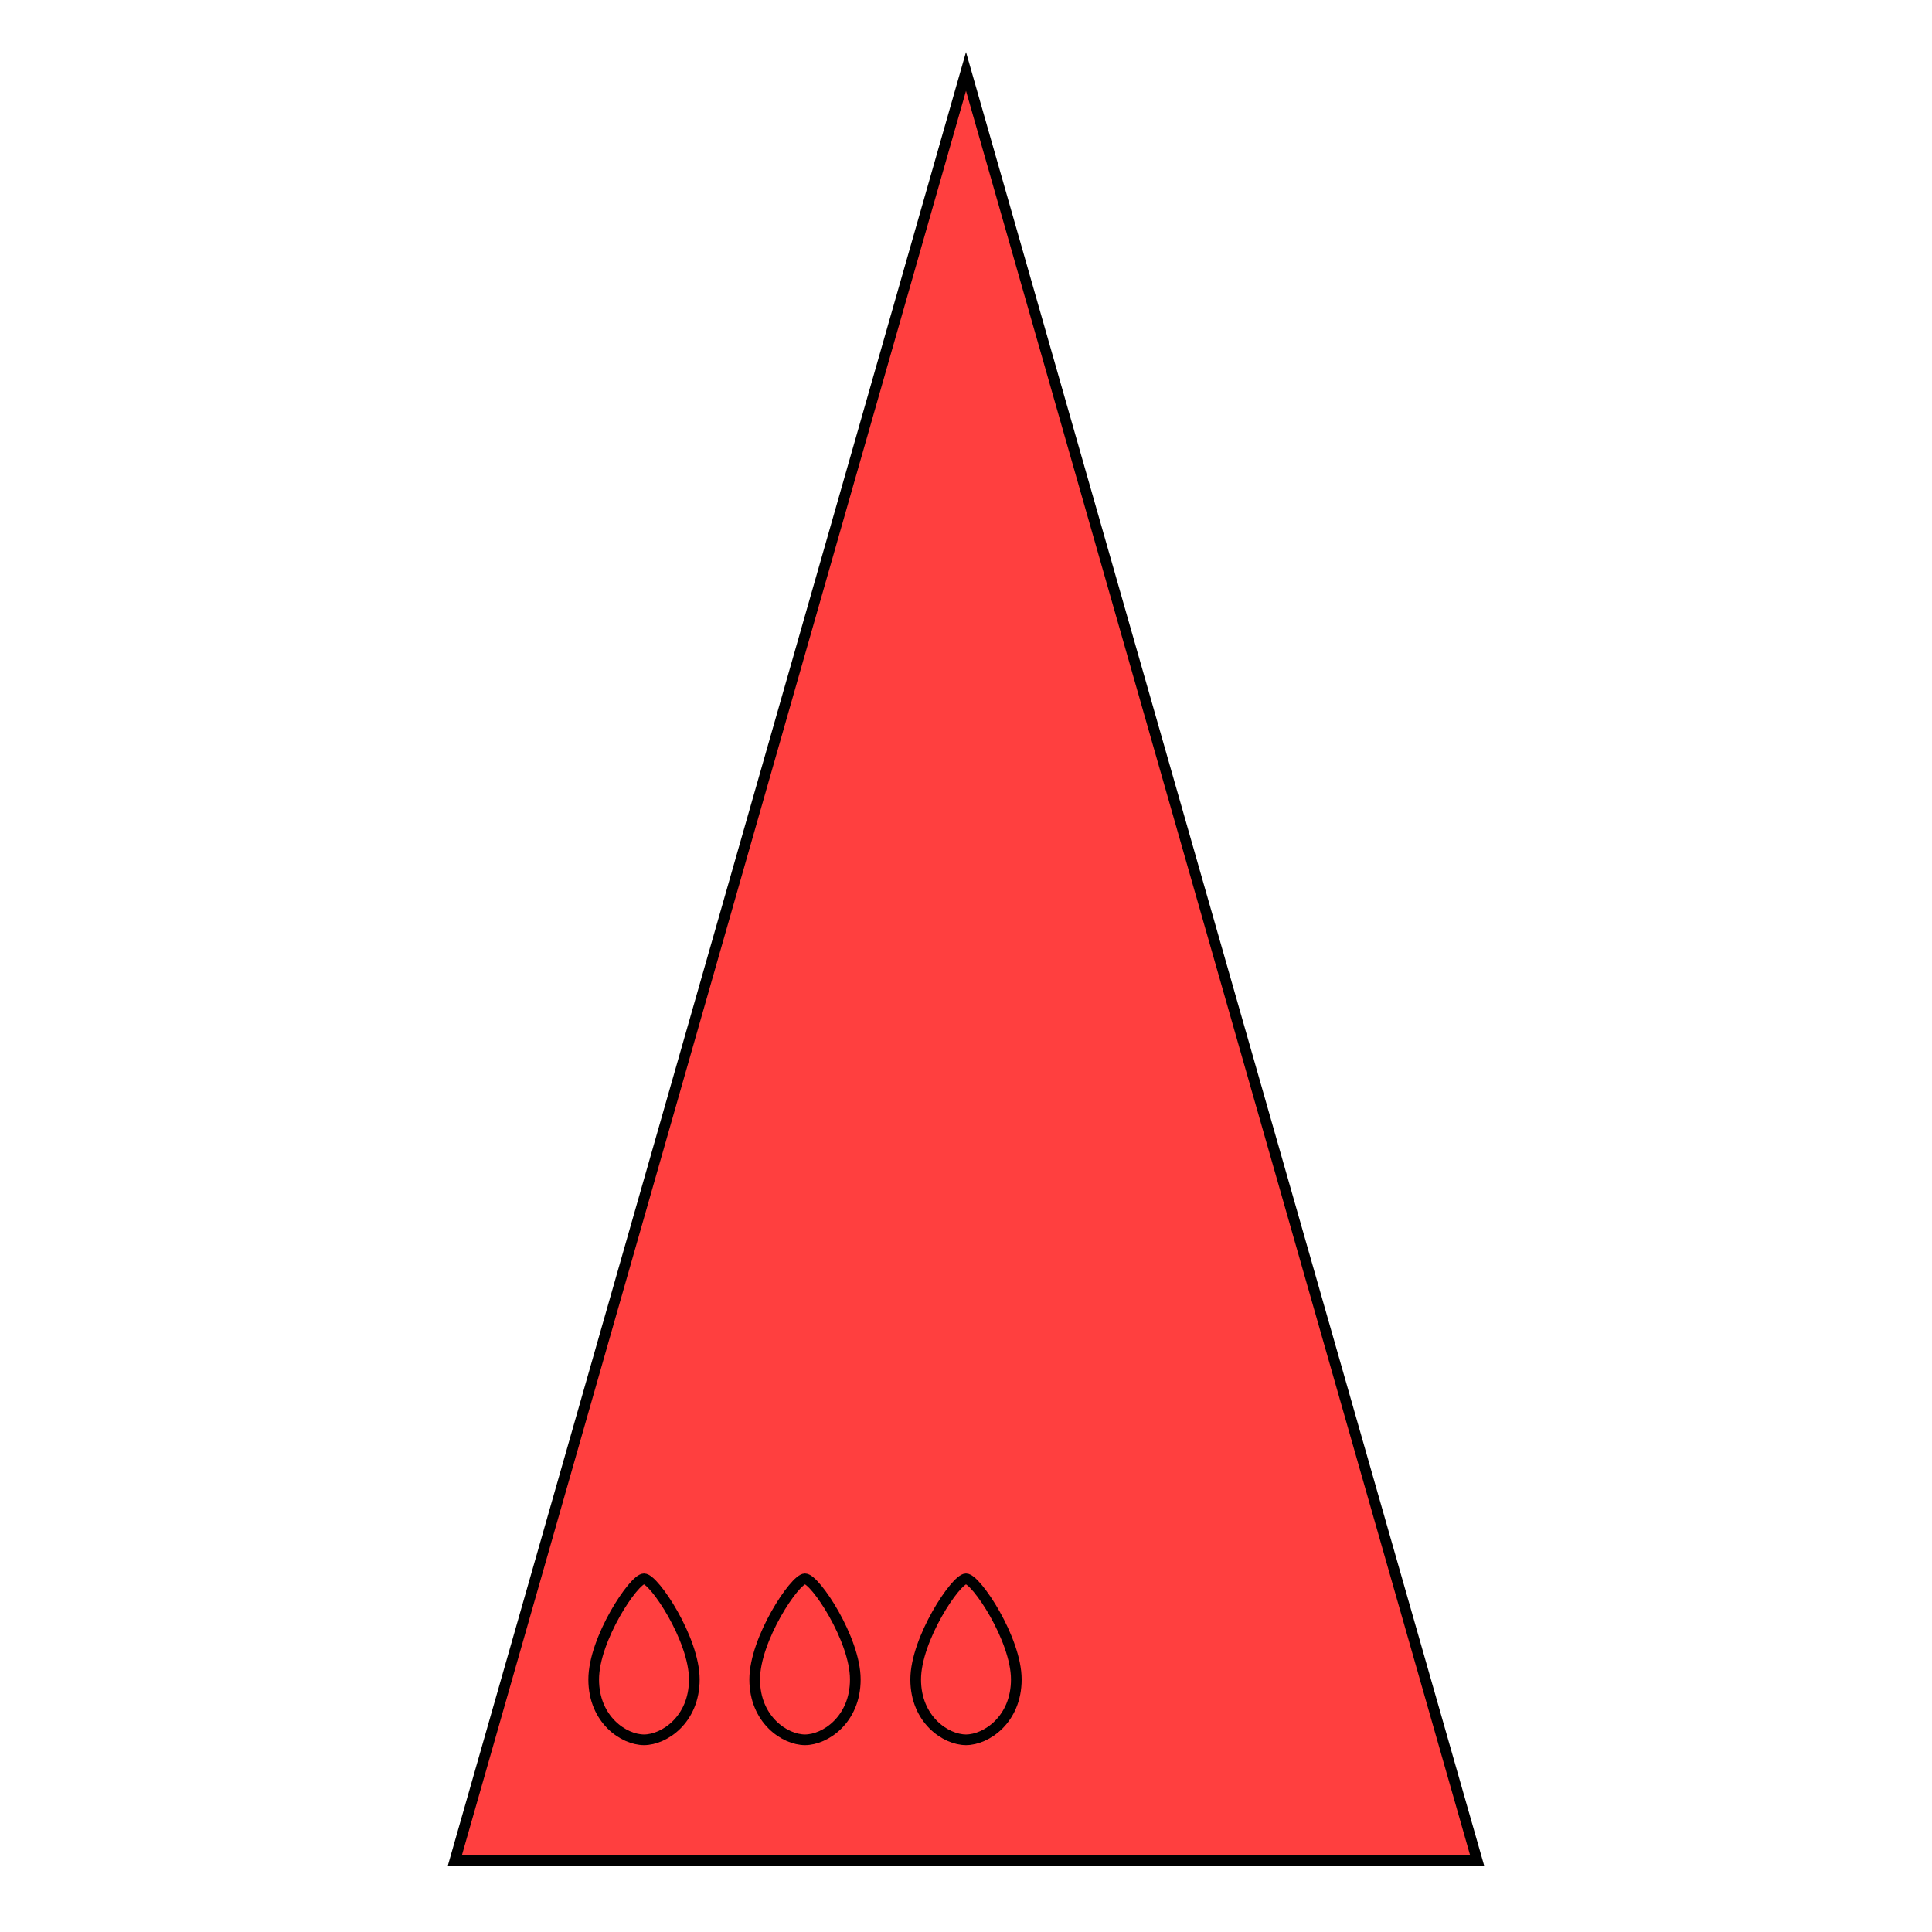
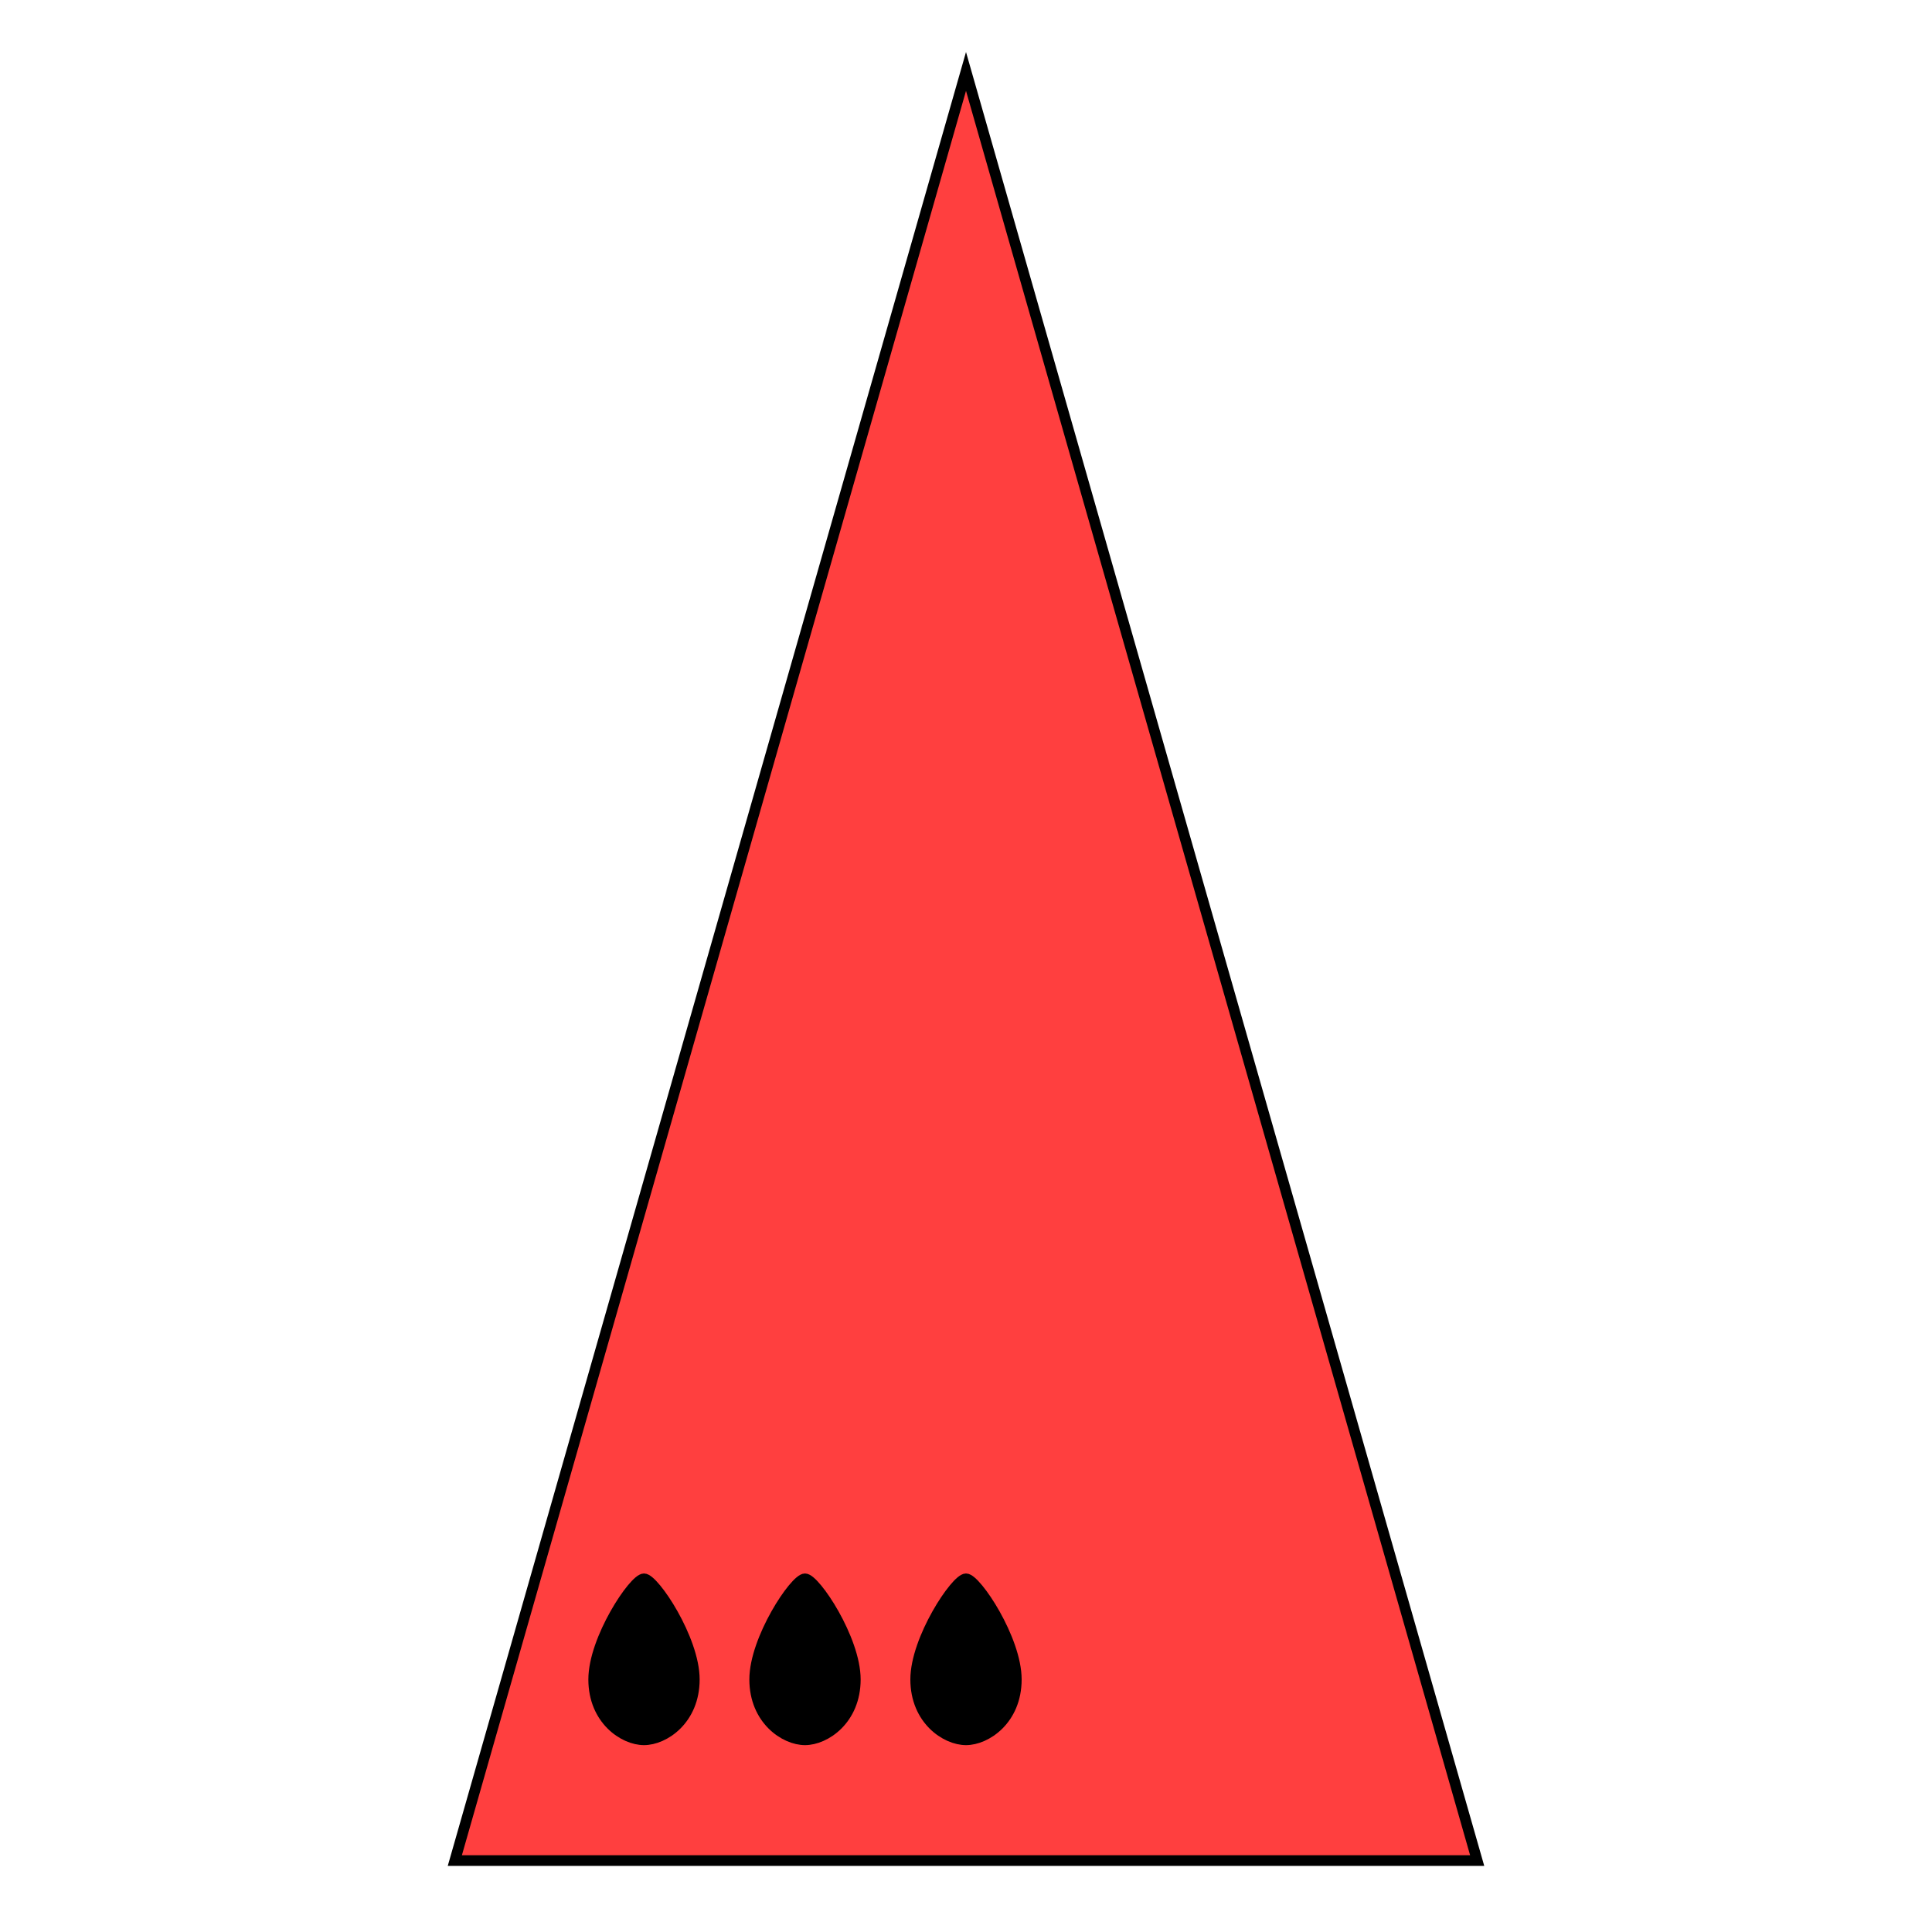
<svg xmlns="http://www.w3.org/2000/svg" xmlns:xlink="http://www.w3.org/1999/xlink" width="48mm" height="48mm" viewBox="0 0 48 48" version="1.1" id="svg8">
  <defs id="defs2">
</defs>
  <g id="layer1">
    <g id="g2551">
      <path id="path6041" d="m 11.3,46.225 12.7,-44.45 12.7,44.45 z" style="fill:#ff0000;fill-opacity:0.753;stroke:#000000;stroke-width:0.265px;stroke-linecap:butt;stroke-linejoin:miter;stroke-opacity:1" />
-       <path id="path862" d="m 24,39.225 c 0.25,0 1.25,1.5 1.25,2.5 0,1 -0.75,1.5 -1.25,1.5 -0.5,0 -1.25,-0.5 -1.25,-1.5 0,-1 1,-2.5 1.25,-2.5" style="fill:none;stroke:#000000;stroke-width:0.265px;stroke-linecap:butt;stroke-linejoin:miter;stroke-opacity:1" />
+       <path id="path862" d="m 24,39.225 c 0.25,0 1.25,1.5 1.25,2.5 0,1 -0.75,1.5 -1.25,1.5 -0.5,0 -1.25,-0.5 -1.25,-1.5 0,-1 1,-2.5 1.25,-2.5" style="stroke:#000000;stroke-width:0.265px;stroke-linecap:butt;stroke-linejoin:miter;stroke-opacity:1" />
      <use height="100%" width="100%" id="use864" xlink:href="#path862" y="0" x="-4" />
      <use height="100%" width="100%" id="use866" xlink:href="#use864" y="0" x="-4" />
    </g>
  </g>
</svg>
